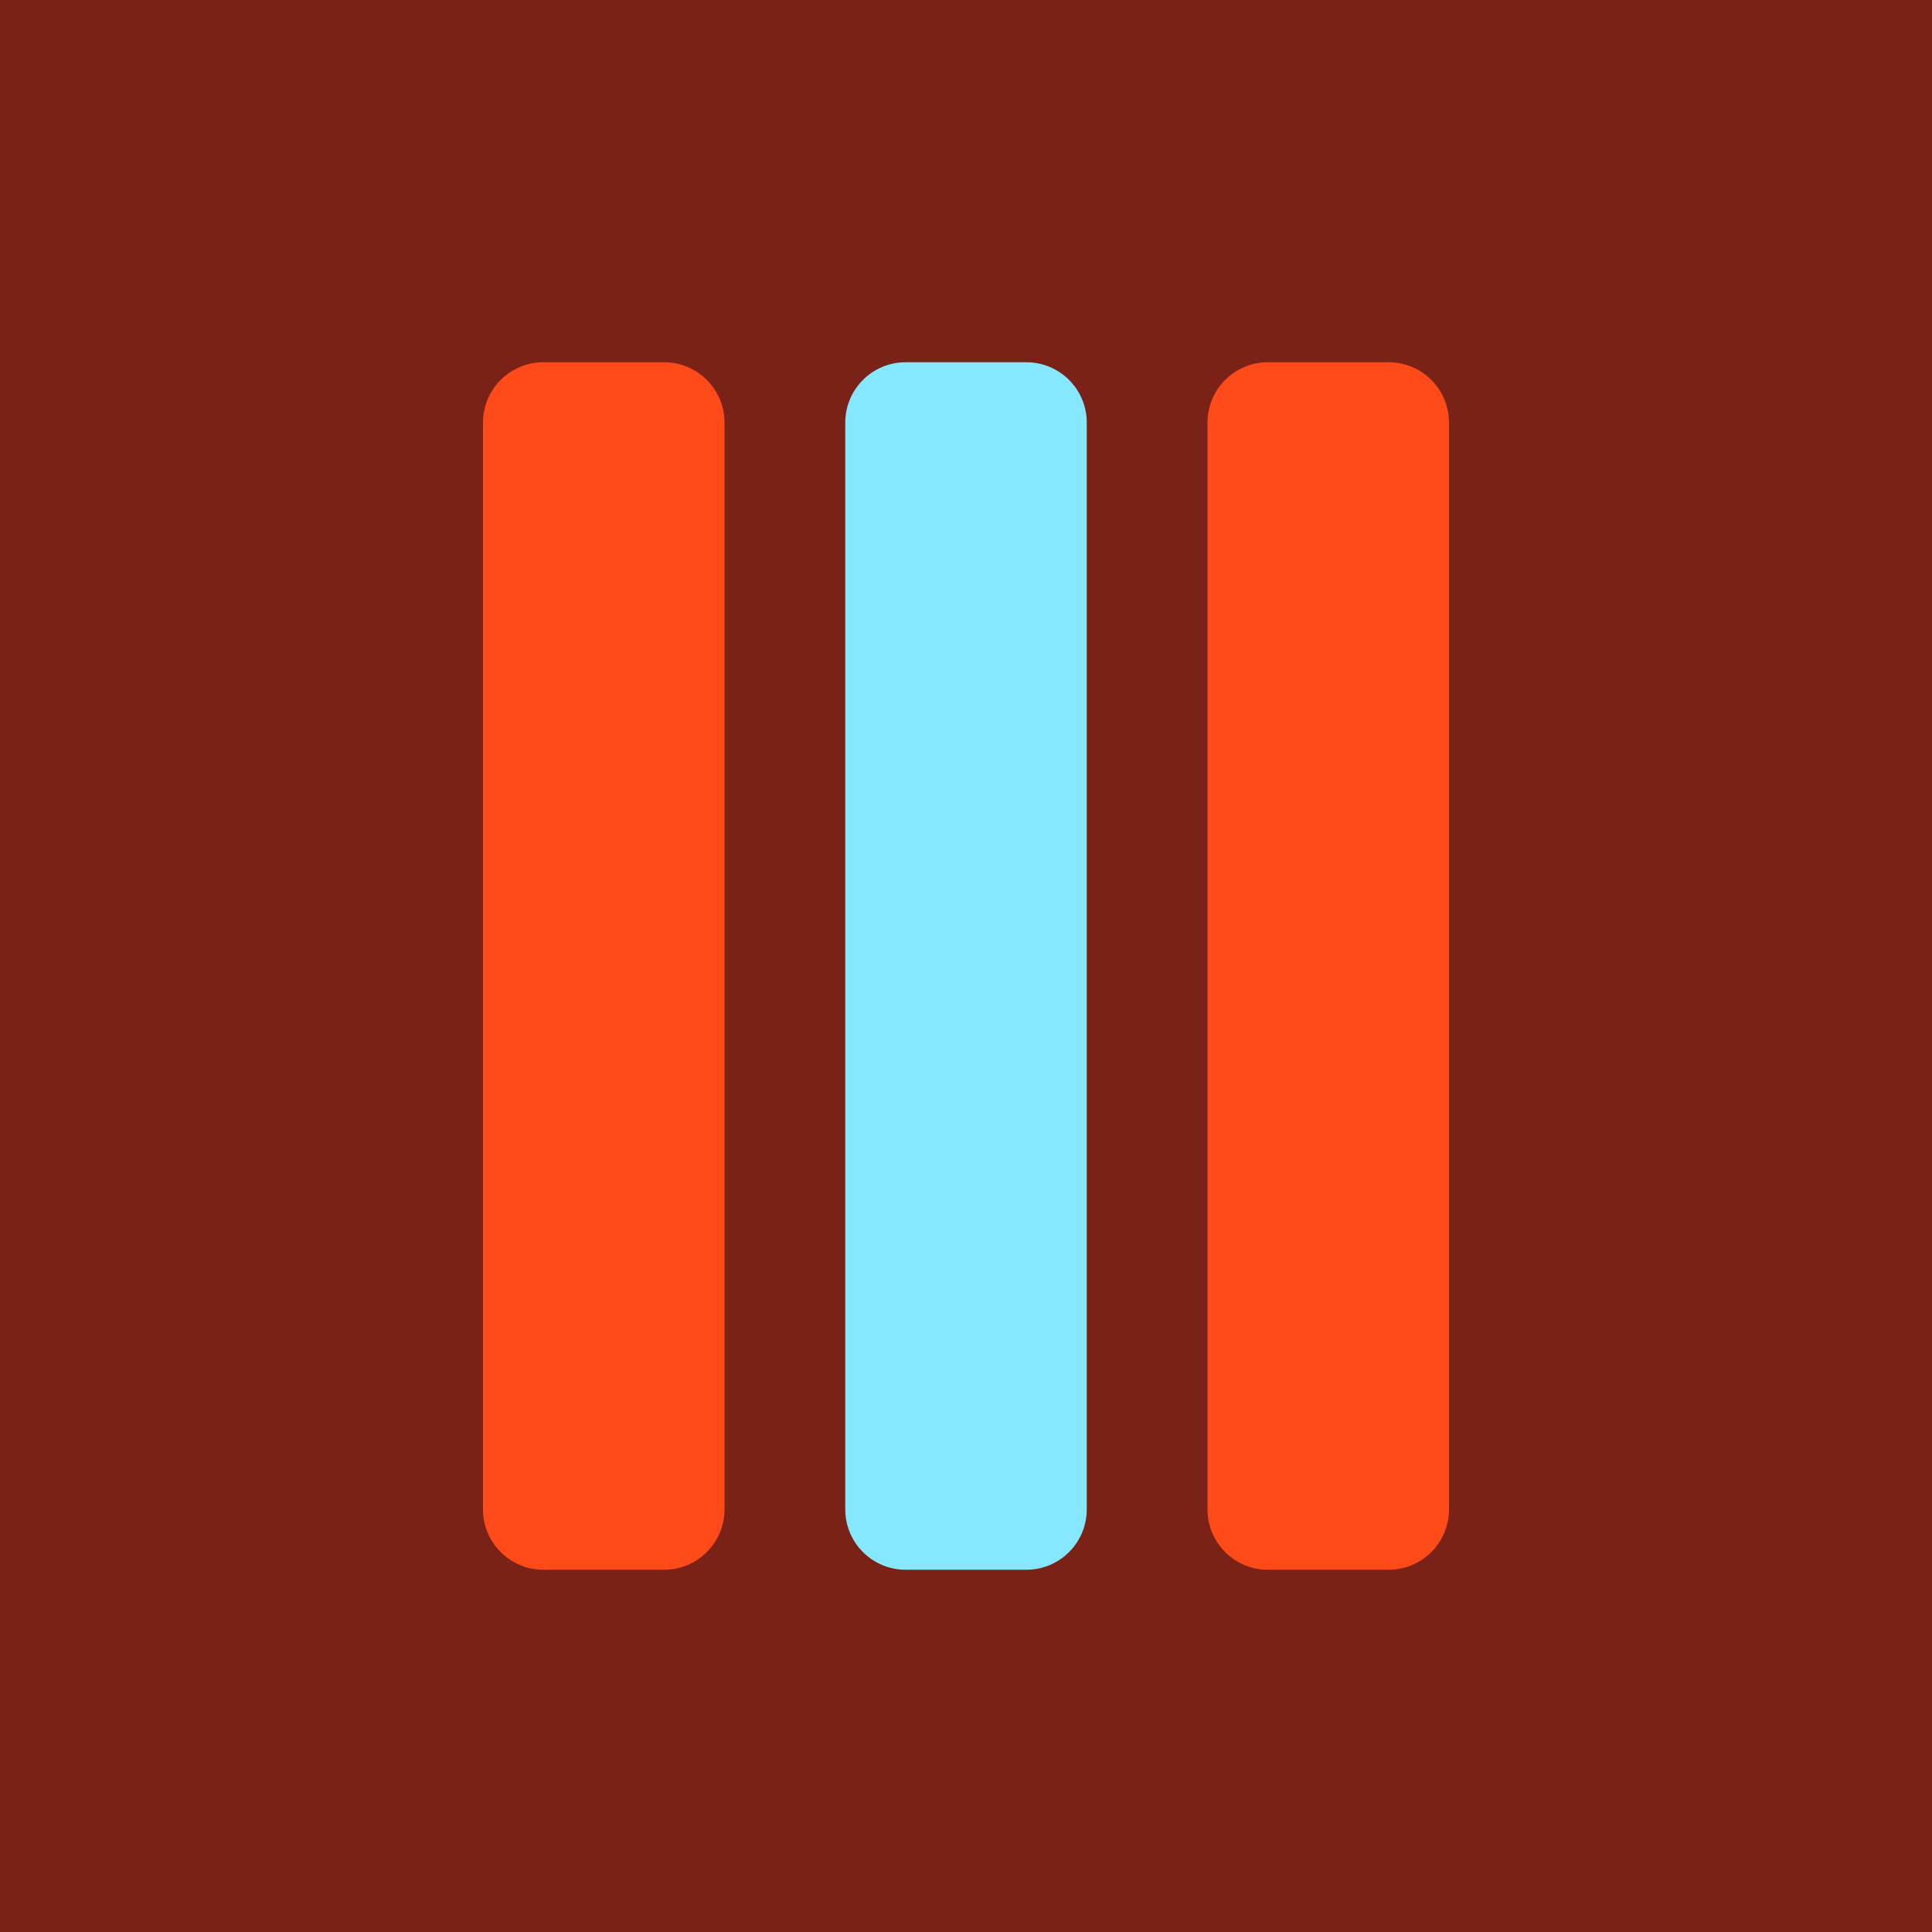
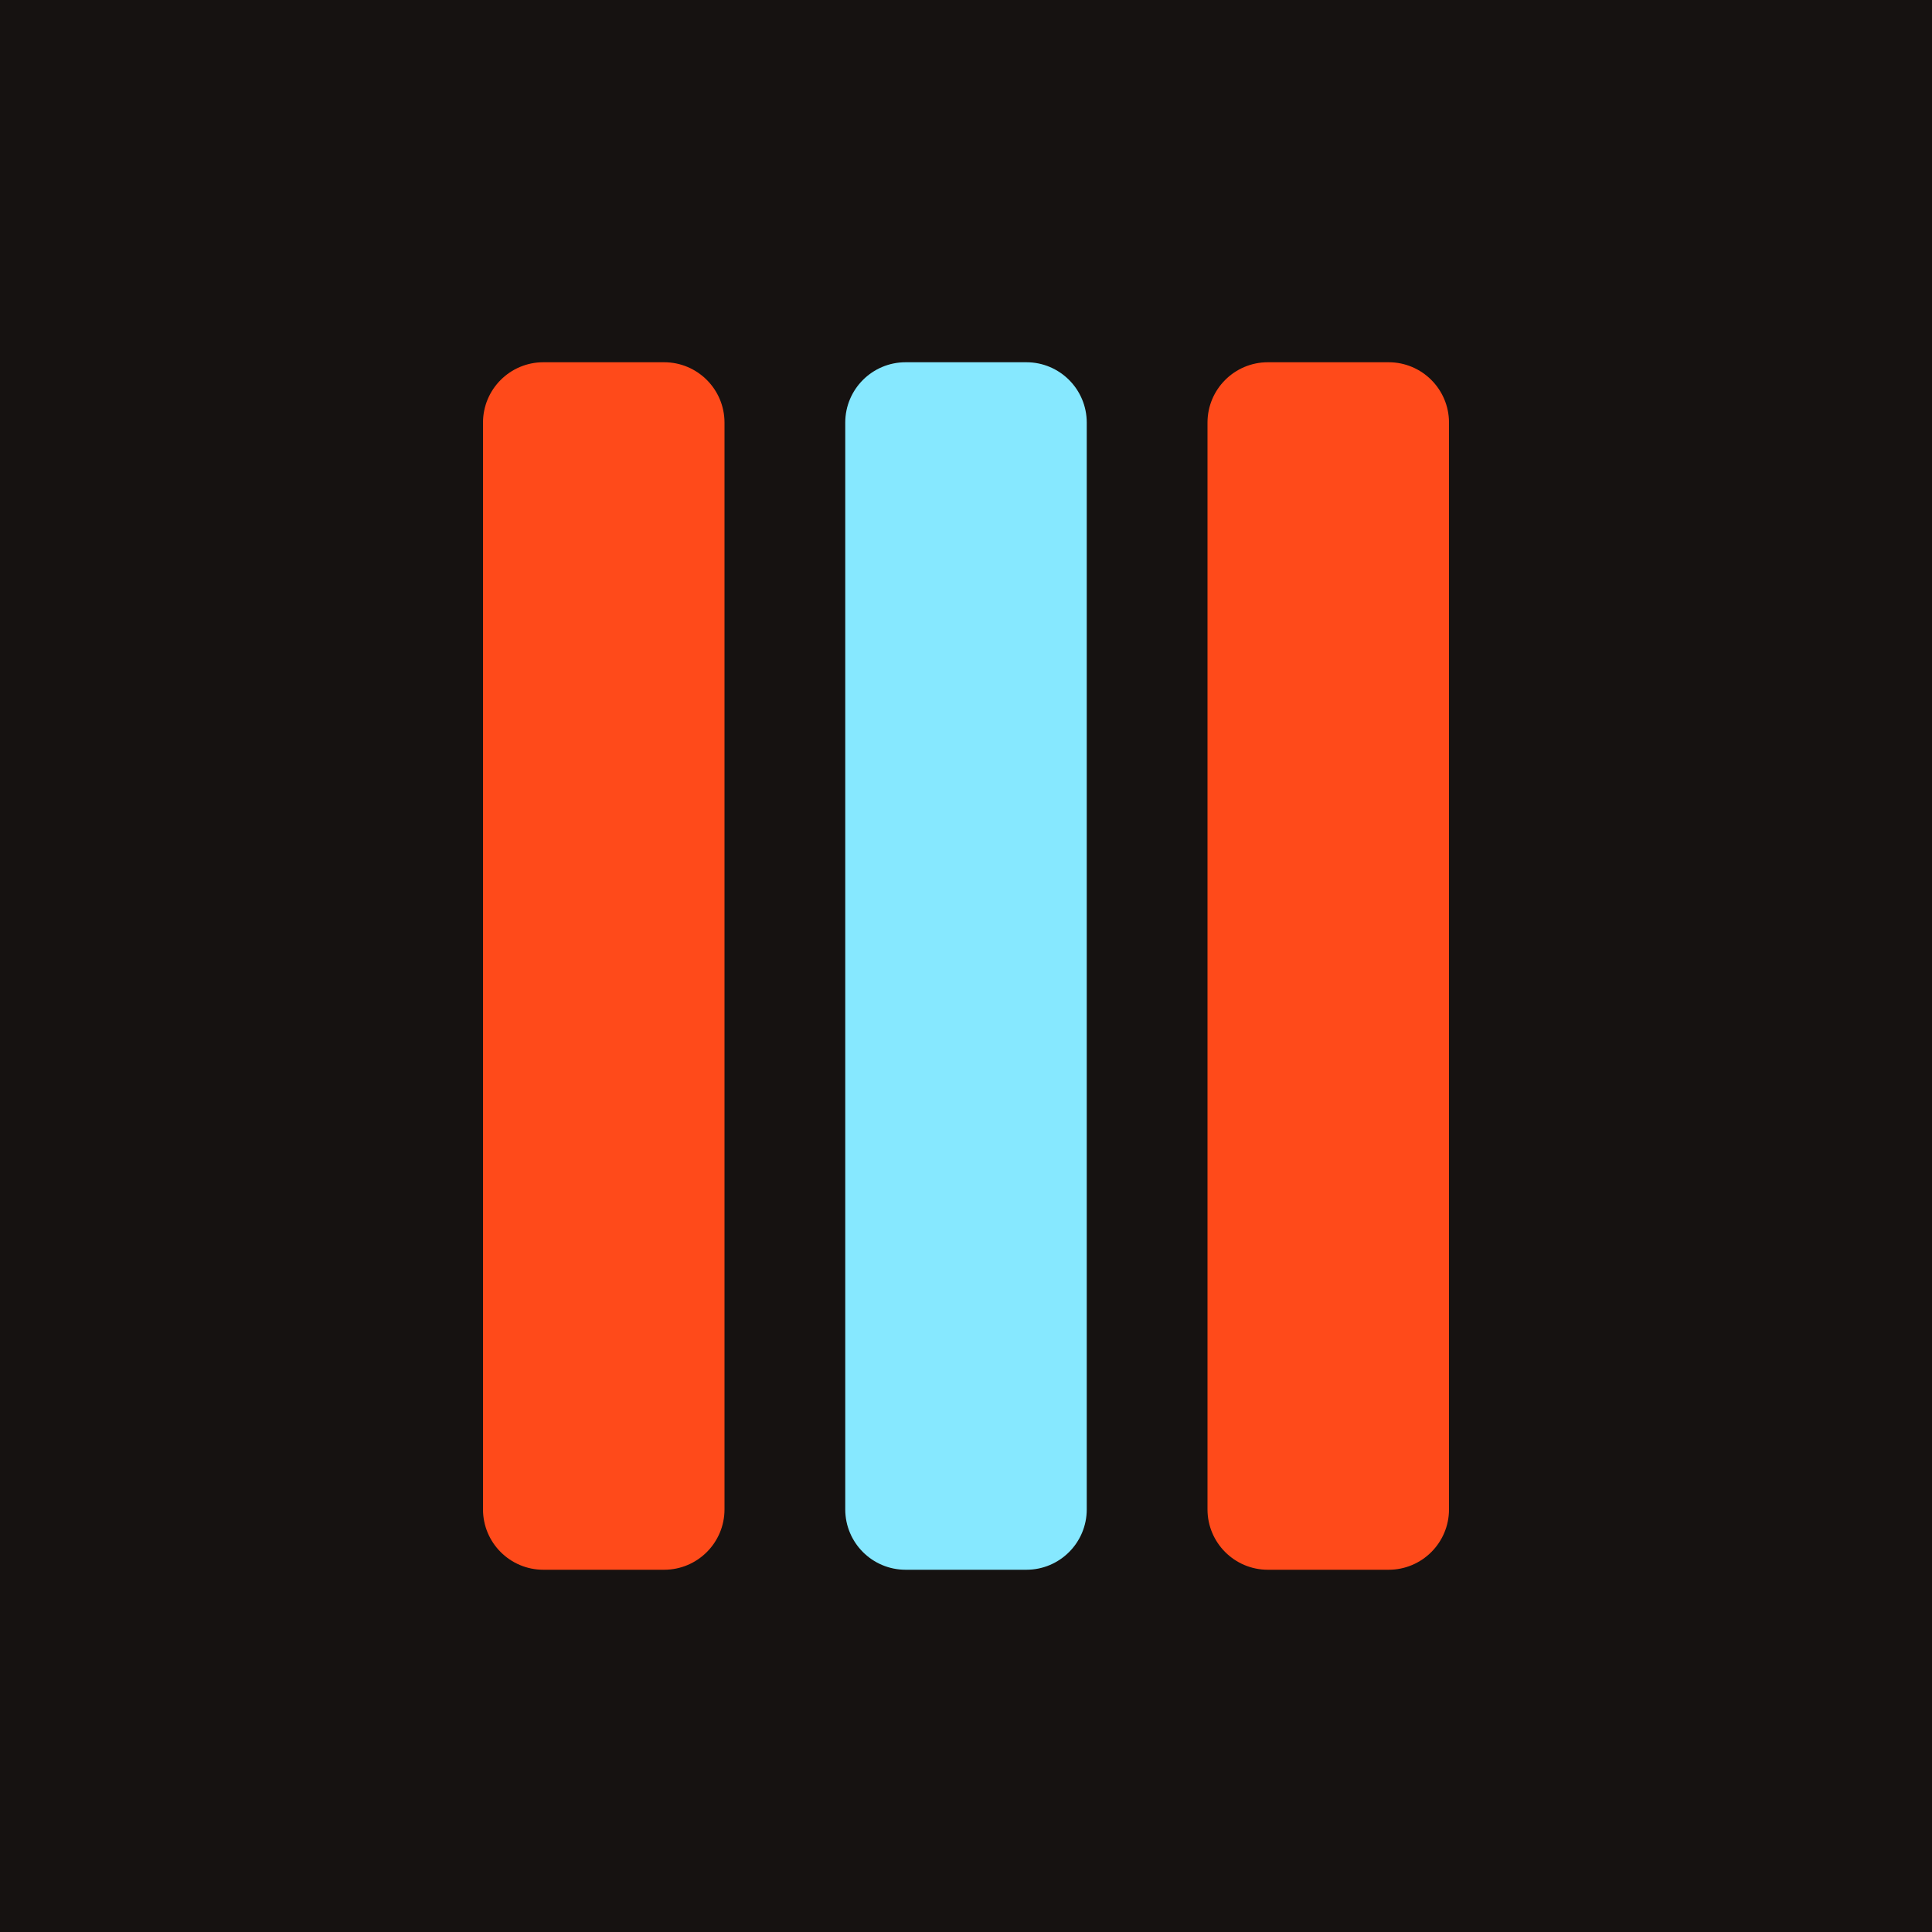
<svg xmlns="http://www.w3.org/2000/svg" viewBox="0 0 32 32">
-   <rect width="32" height="32" fill="#7A2217" />
+   <rect width="32" height="32" fill="#161211" />
  <rect x="8" y="6" width="4" height="20" fill="#FF4A1A" rx="1" />
  <rect x="14" y="6" width="4" height="20" fill="#86E8FF" rx="1" />
  <rect x="20" y="6" width="4" height="20" fill="#FF4A1A" rx="1" />
</svg>
